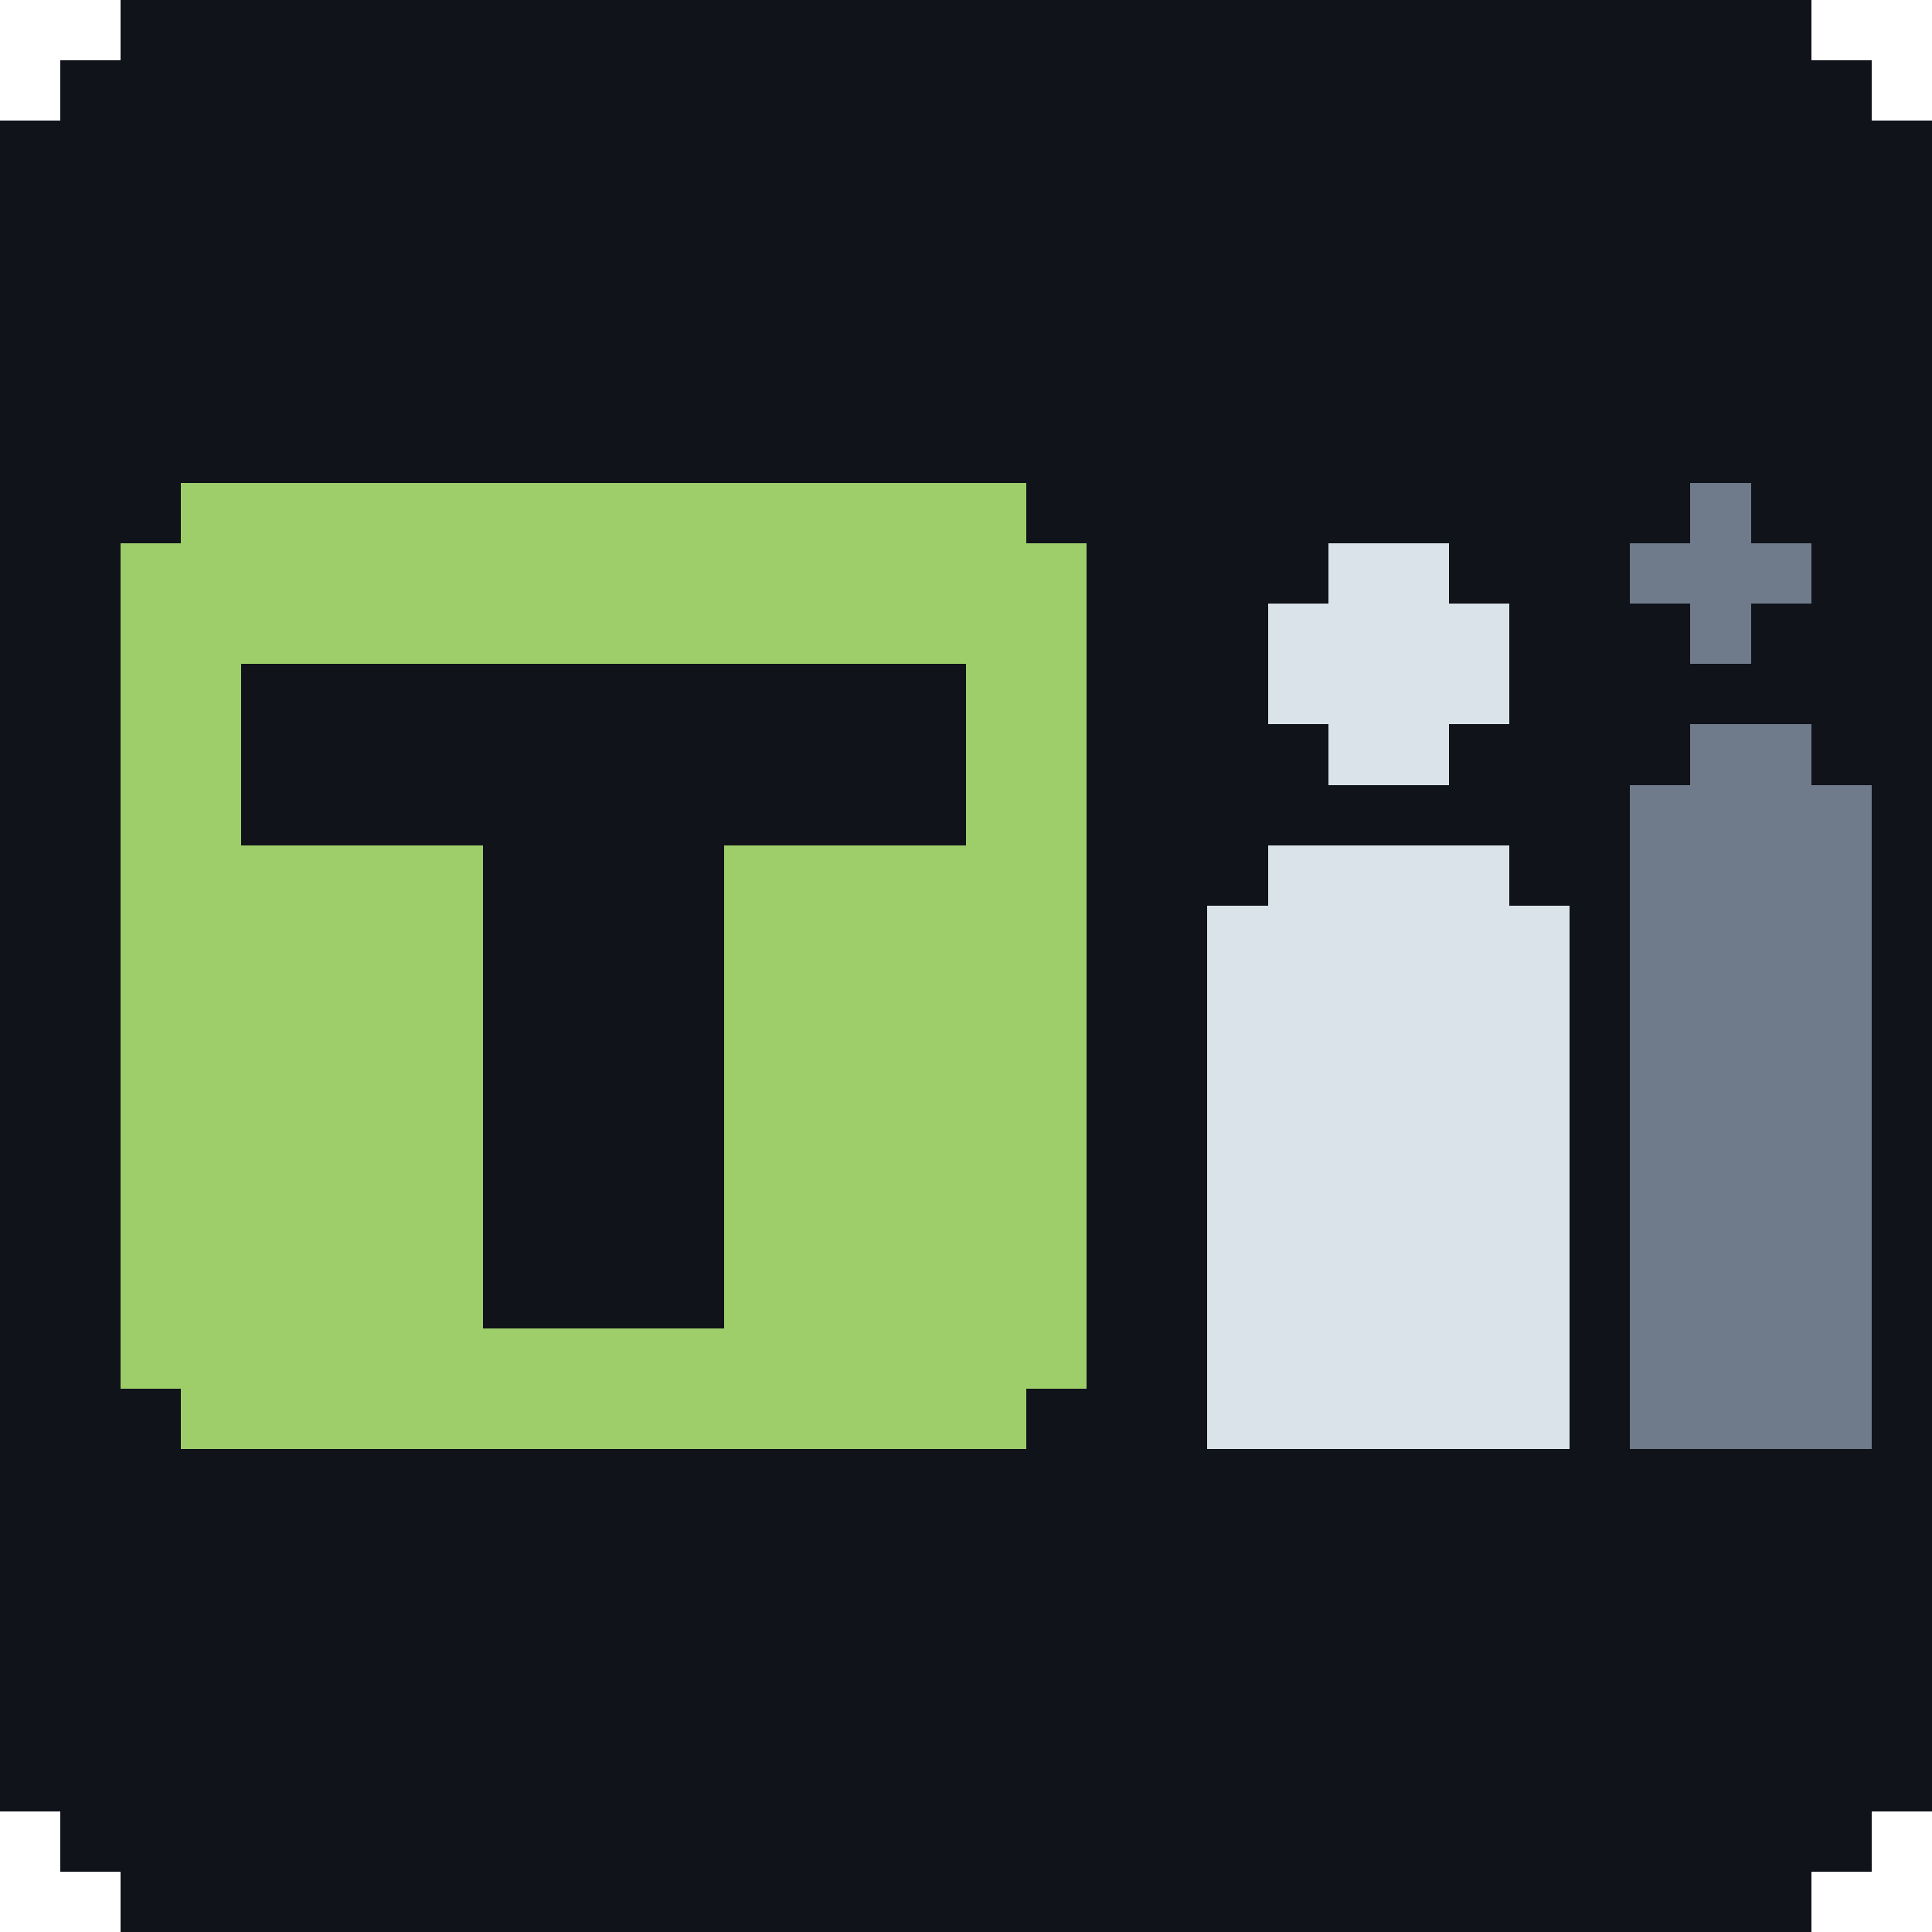
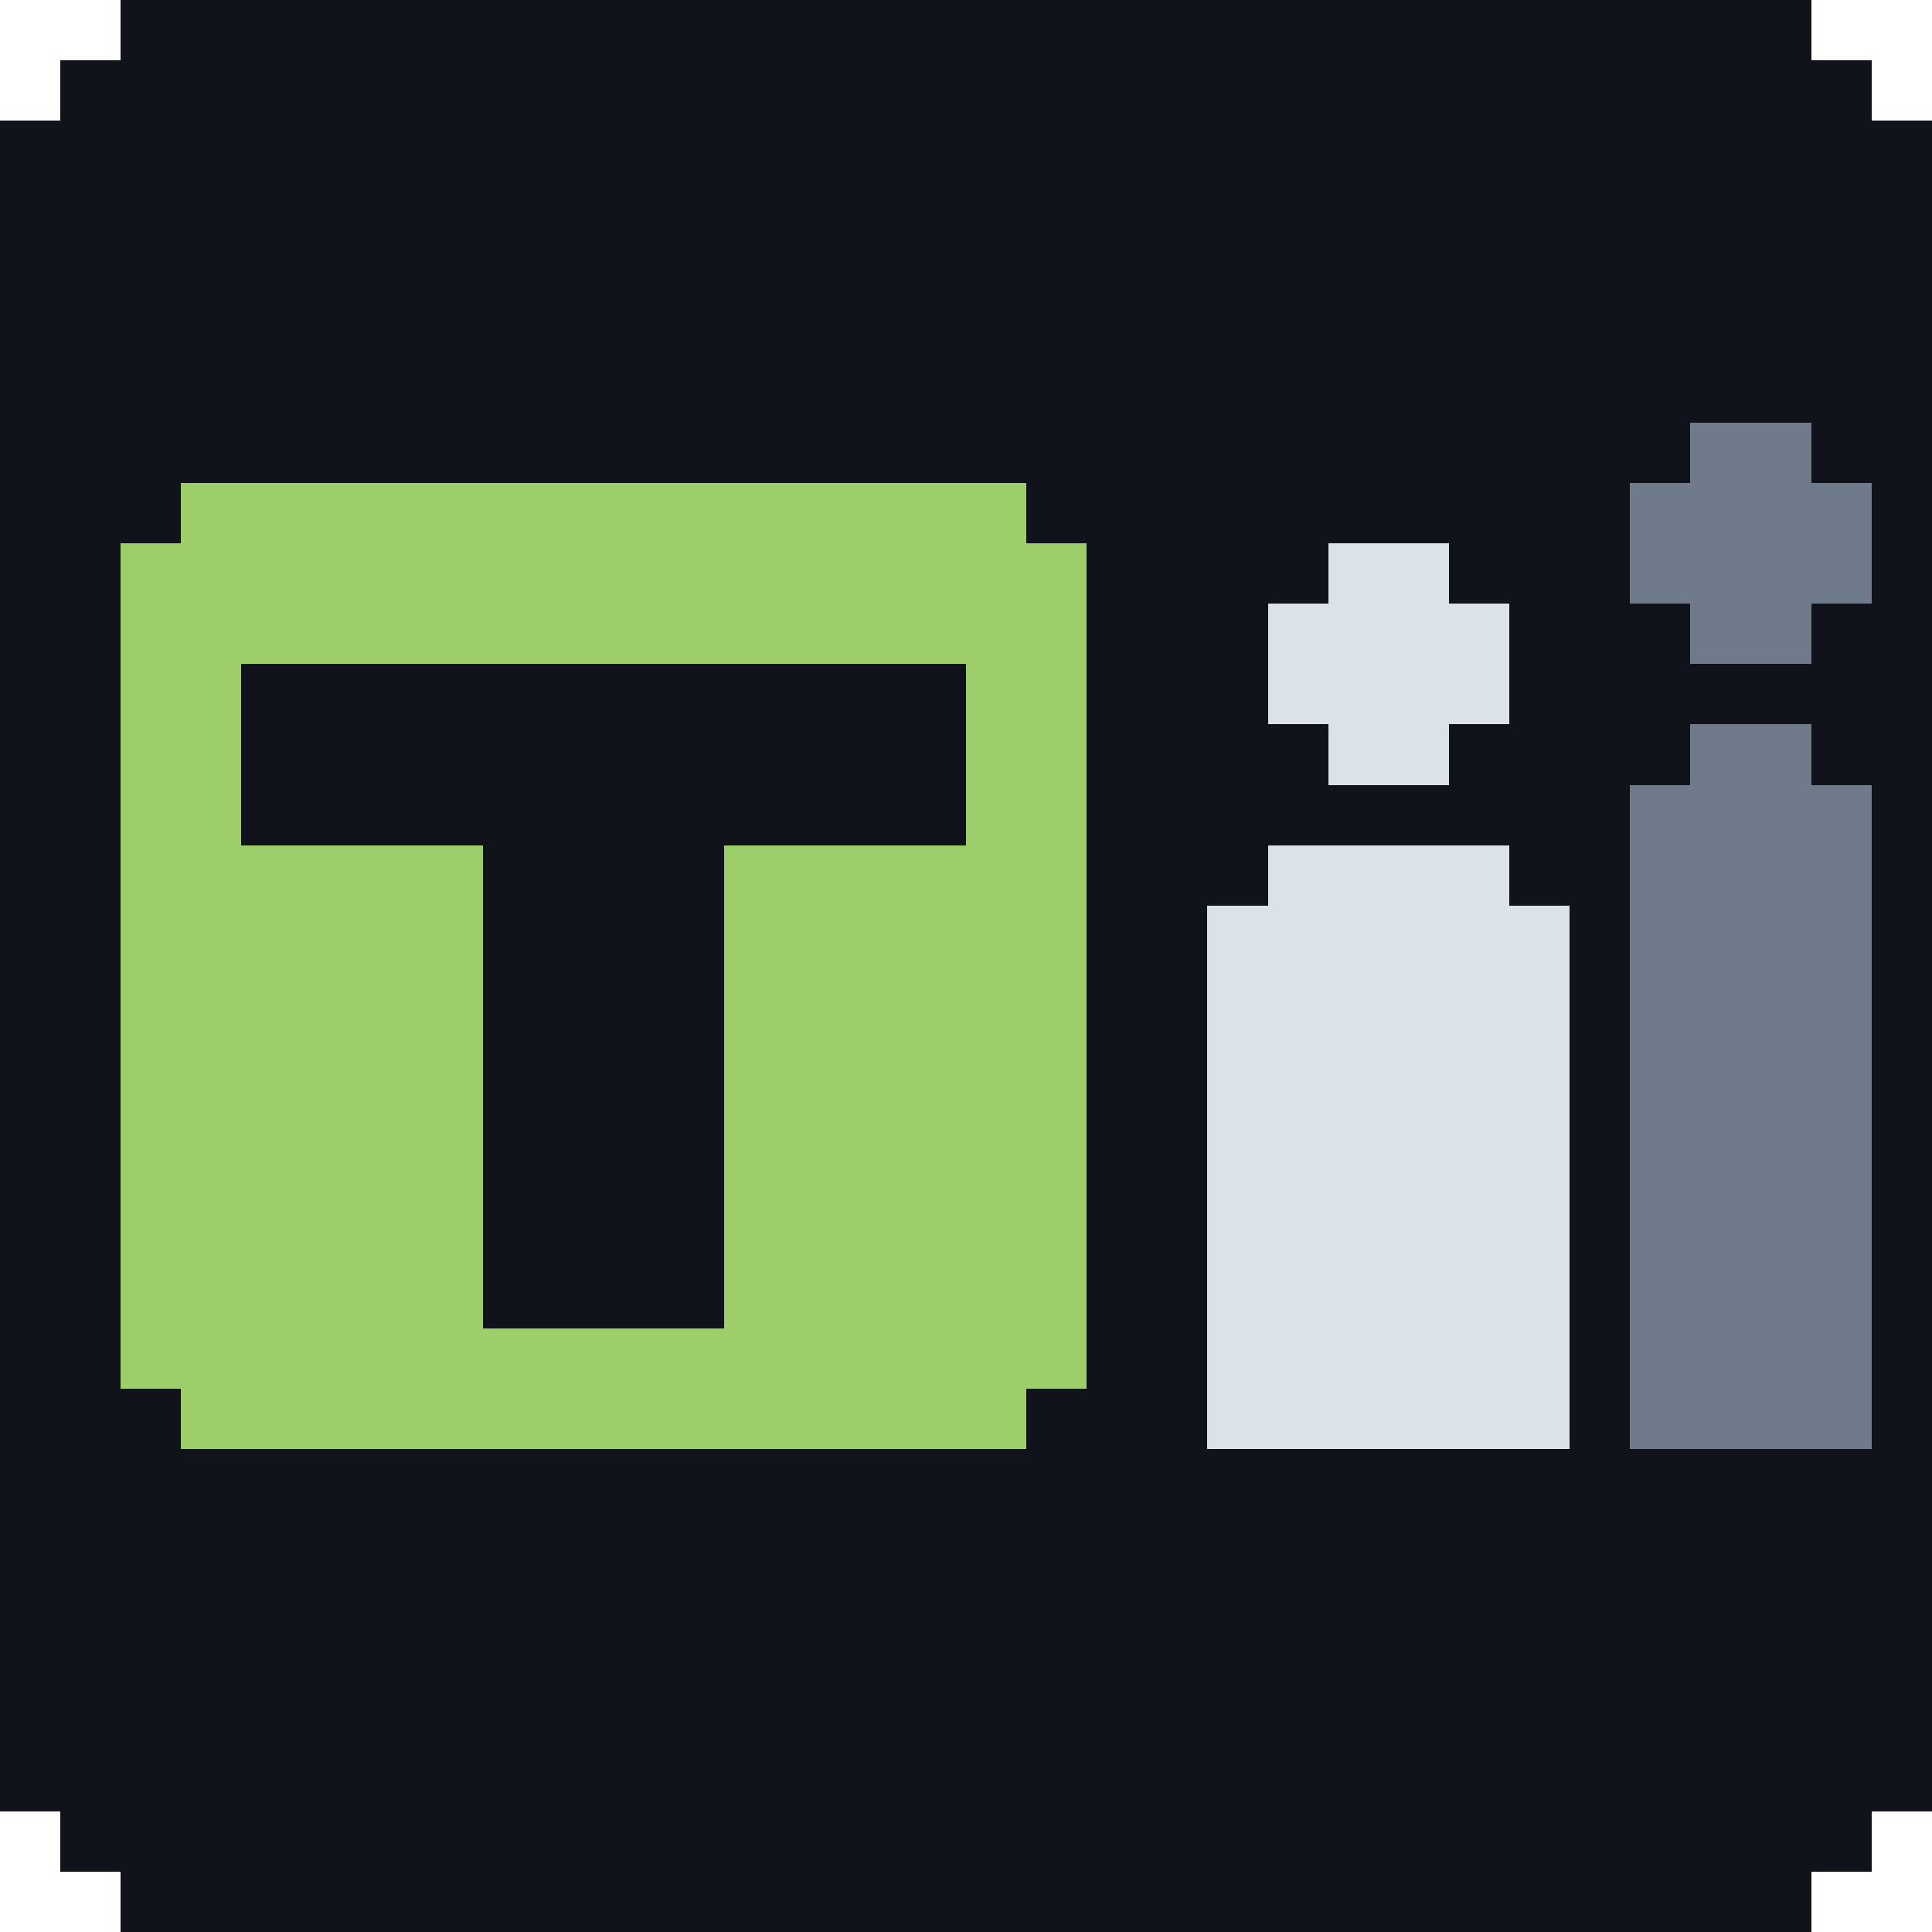
<svg xmlns="http://www.w3.org/2000/svg" viewBox="0 0 256 256" width="256" height="256" shape-rendering="crispEdges">
  <path fill="#10131a" d="M16 0h224v8h8v8h8v224h-8v8h-8v8H16v-8H8v-8H0V16h8V8h8z" />
  <path fill="#9ece6a" d="M24 64h112v8h8v112h-8v8H24v-8h-8V72h8z" />
  <path fill="#10131a" d="M32 88h96v24H96v64H64v-64H32z" />
-   <path fill="#6f7a8a" d="M224 64h8v8h8v8h-8v8h-8v-8h-8v-8h8z" />
+   <path fill="#6f7a8a" d="M224 56h16v8h8v16h-8v8h-16v-8h-8V64h8z" />
  <path fill="#6f7a8a" d="M224 96h16v8h8v88h-32v-88h8z" />
  <path fill="#dbe3ea" d="M176 72h16v8h8v16h-8v8h-16v-8h-8V80h8z" />
  <path fill="#dbe3ea" d="M168 112h32v8h8v72h-48v-72h8z" />
</svg>
